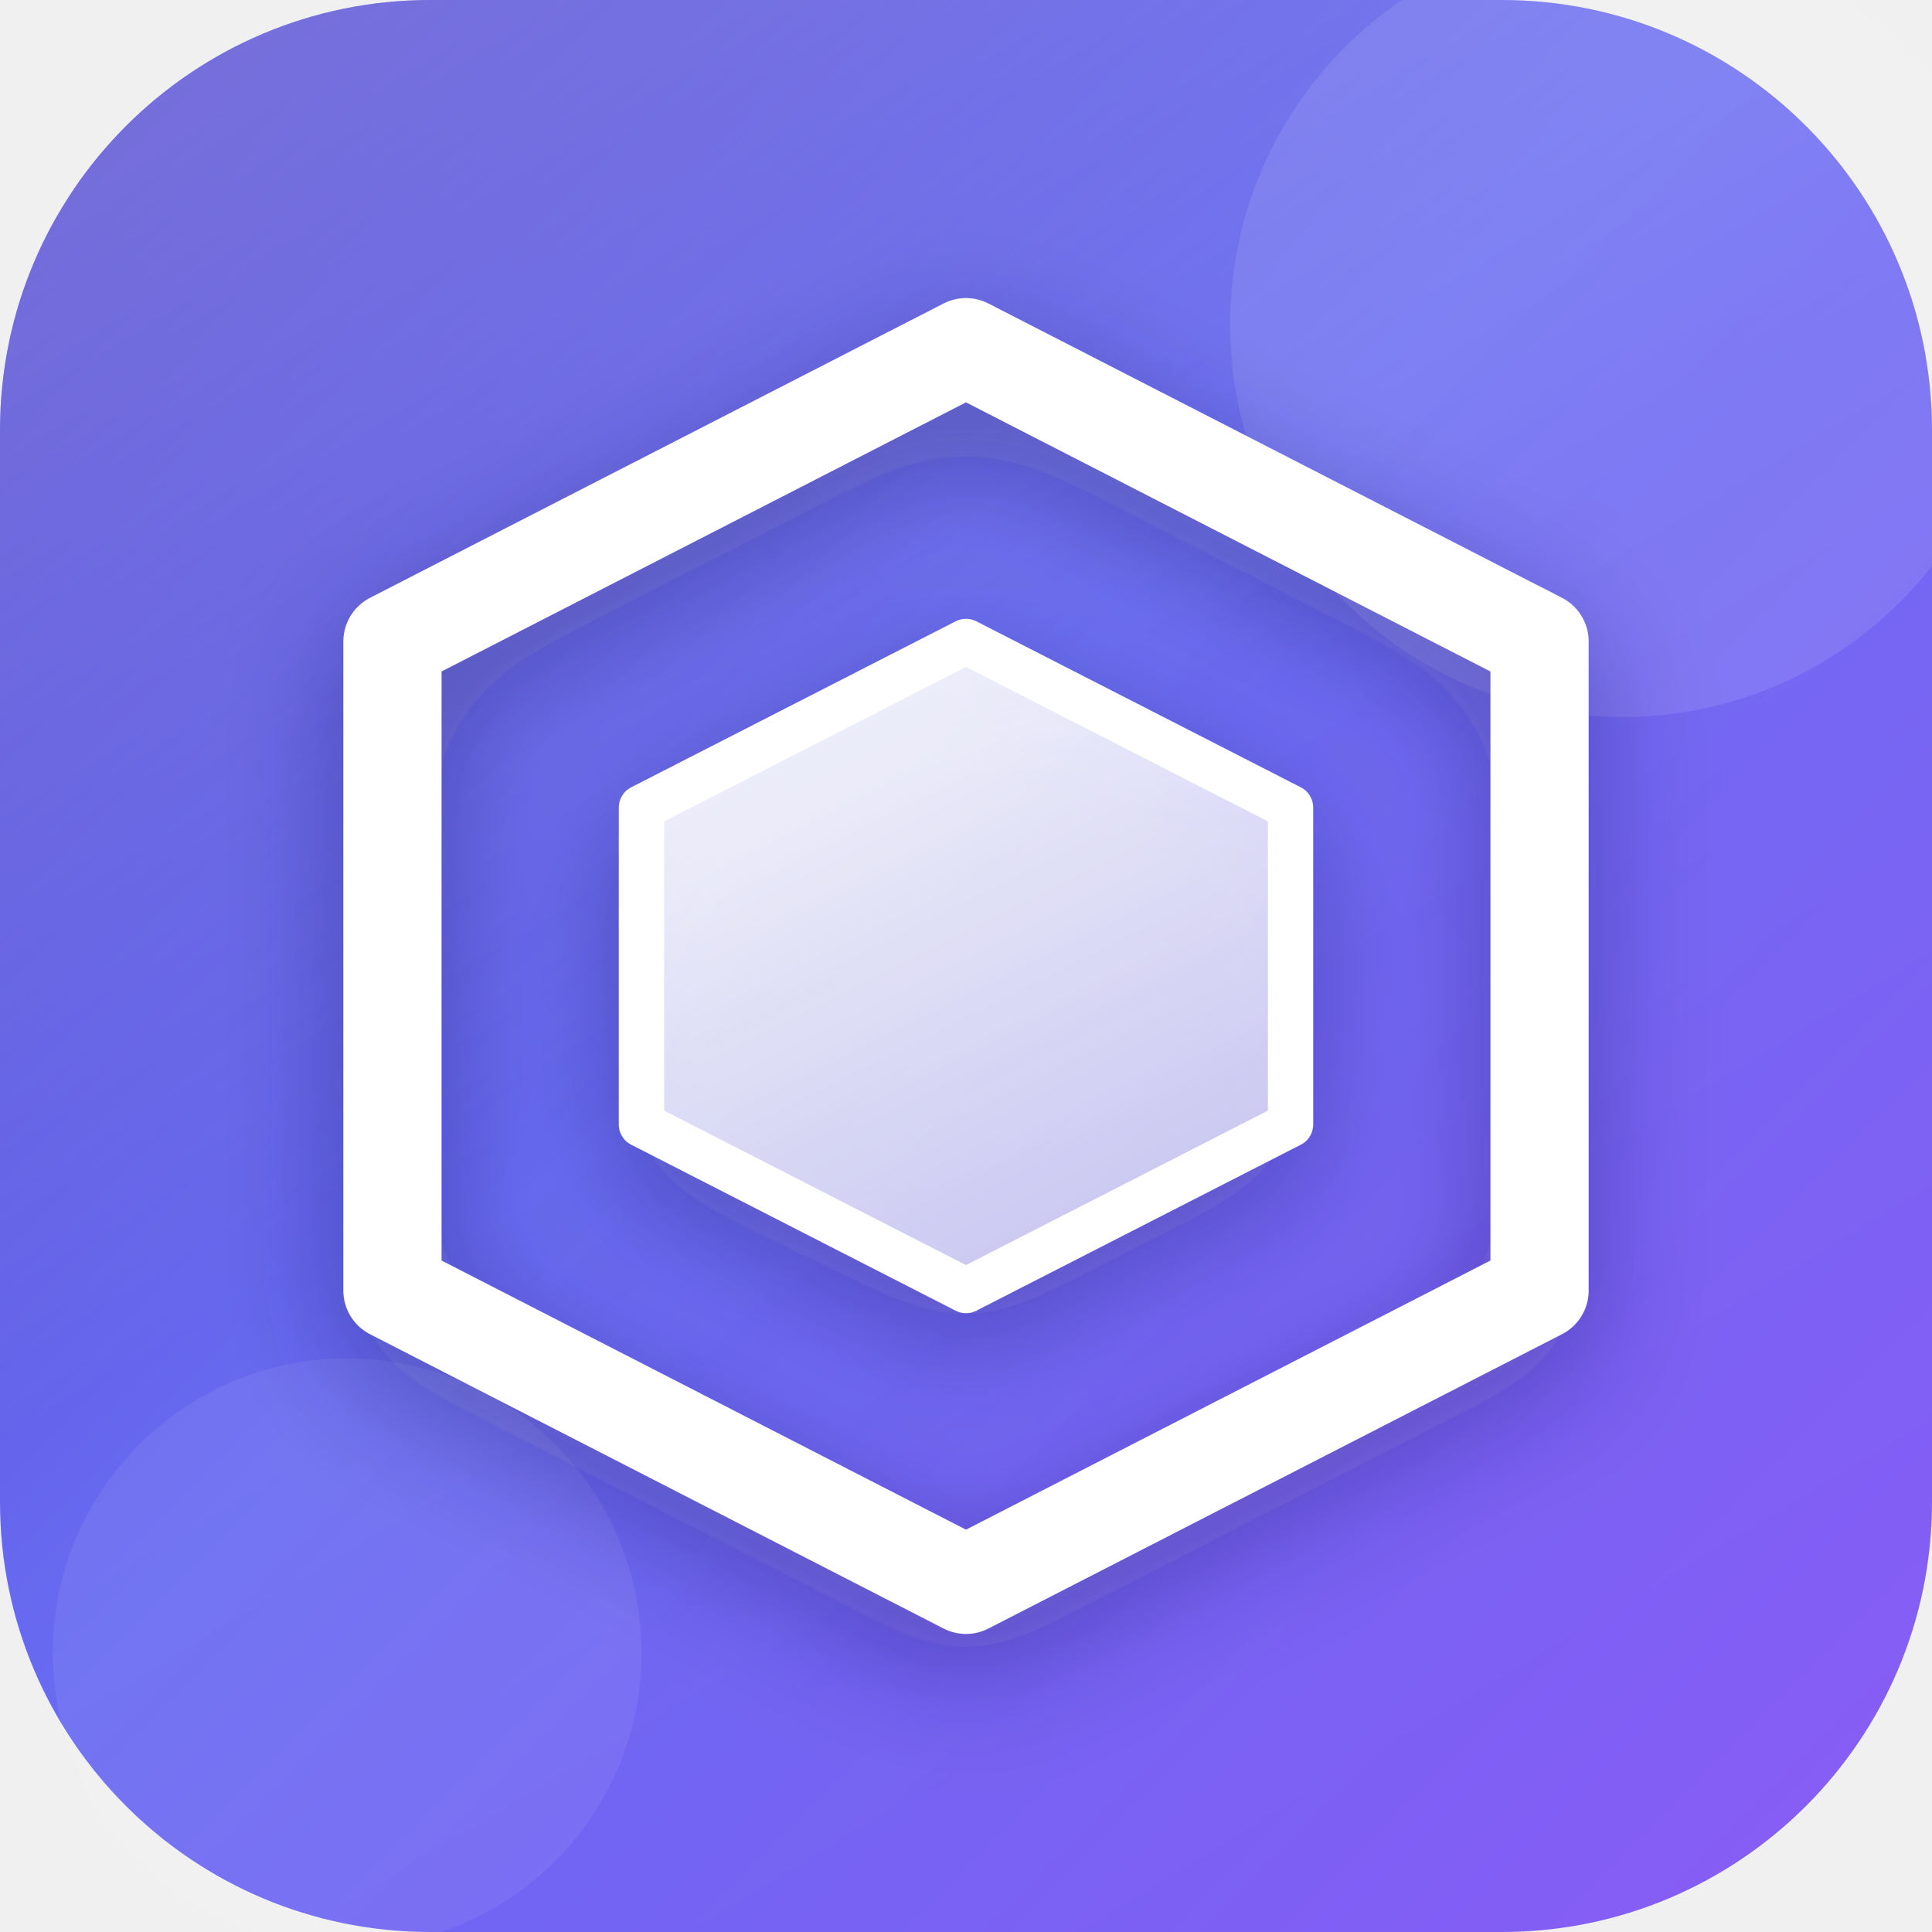
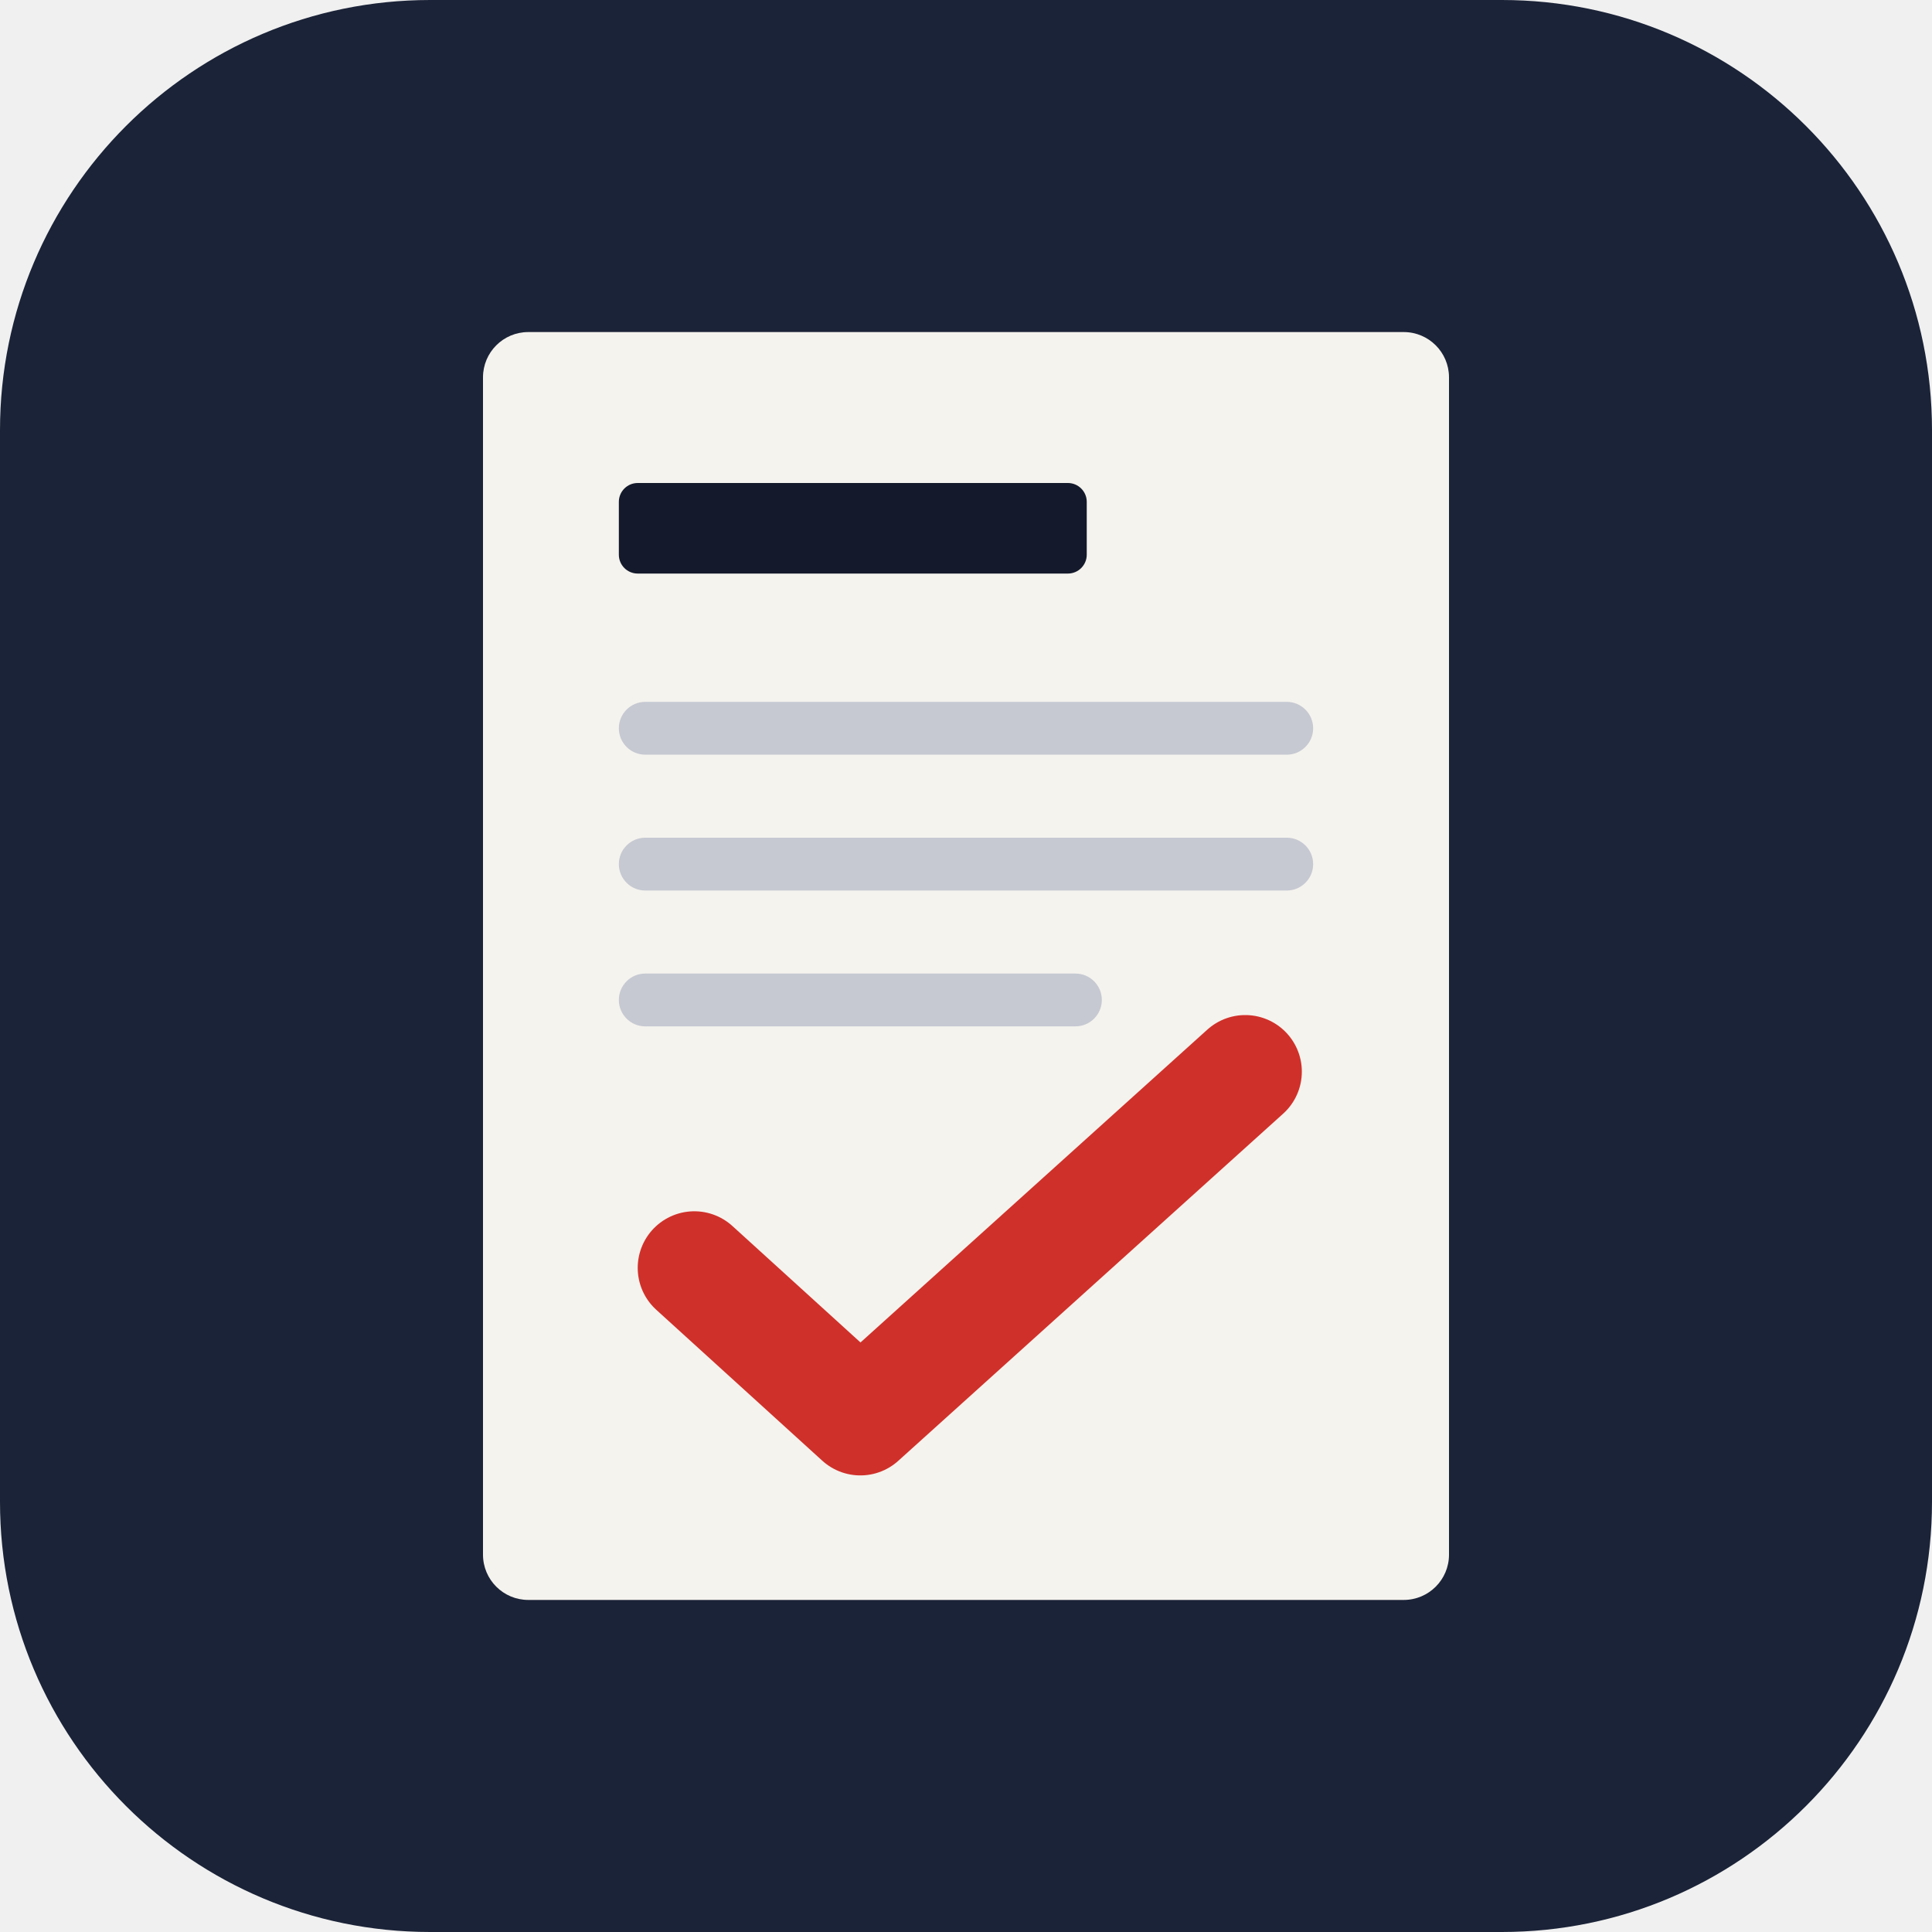
<svg xmlns="http://www.w3.org/2000/svg" viewBox="0 0 512 512" width="512" height="512">
-   <defs>
-     <linearGradient id="bg" x1="0" y1="0" x2="1" y2="1">
-       <stop offset="0%" stop-color="#4338ca" />
-       <stop offset="45%" stop-color="#6366f1" />
-       <stop offset="100%" stop-color="#8b5cf6" />
-     </linearGradient>
-     <linearGradient id="sheen" x1="0" y1="0" x2="0.6" y2="1">
-       <stop offset="0%" stop-color="#ffffff" stop-opacity="0.28" />
-       <stop offset="55%" stop-color="#ffffff" stop-opacity="0.04" />
-       <stop offset="100%" stop-color="#ffffff" stop-opacity="0" />
-     </linearGradient>
-     <linearGradient id="core" x1="0" y1="0" x2="0.5" y2="1">
-       <stop offset="0%" stop-color="#ffffff" stop-opacity="0.95" />
-       <stop offset="100%" stop-color="#ffffff" stop-opacity="0.62" />
-     </linearGradient>
-     <filter id="softshadow" x="-25%" y="-25%" width="150%" height="150%">
-       <feDropShadow dx="0" dy="10" stdDeviation="16" flood-color="#1e1b4b" flood-opacity="0.35" />
-     </filter>
-   </defs>
-   <rect x="0" y="0" width="512" height="512" rx="114" fill="url(#bg)" />
-   <rect x="0" y="0" width="512" height="512" rx="114" fill="url(#sheen)" />
-   <circle cx="430" cy="86" r="104" fill="#ffffff" opacity="0.10" />
-   <circle cx="92" cy="438" r="78" fill="#ffffff" opacity="0.07" />
-   <g filter="url(#softshadow)">
-     <path d="M256 92 L408 170 L408 342 L256 420 L104 342 L104 170 Z" fill="none" stroke="#ffffff" stroke-width="26" stroke-linejoin="round" />
-     <path d="M256 170 L342 214 L342 298 L256 342 L170 298 L170 214 Z" fill="url(#core)" stroke="#ffffff" stroke-width="12" stroke-linejoin="round" />
-   </g>
+   <rect x="0" y="0" width="512" height="512" rx="114" fill="#1b2338" />
+   <rect x="128" y="88" width="256" height="336" rx="12" fill="#f5f3ee" />
+   <rect x="164" y="128" width="124" height="24" rx="5" fill="#141a2b" />
+   <rect x="164" y="186" width="184" height="14" rx="7" fill="#c6c9d2" />
+   <rect x="164" y="222" width="184" height="14" rx="7" fill="#c6c9d2" />
+   <rect x="164" y="258" width="128" height="14" rx="7" fill="#c6c9d2" />
+   <path d="M184 336 L228 376 L330 284" fill="none" stroke="#d0302a" stroke-width="30" stroke-linecap="round" stroke-linejoin="round" />
</svg>
